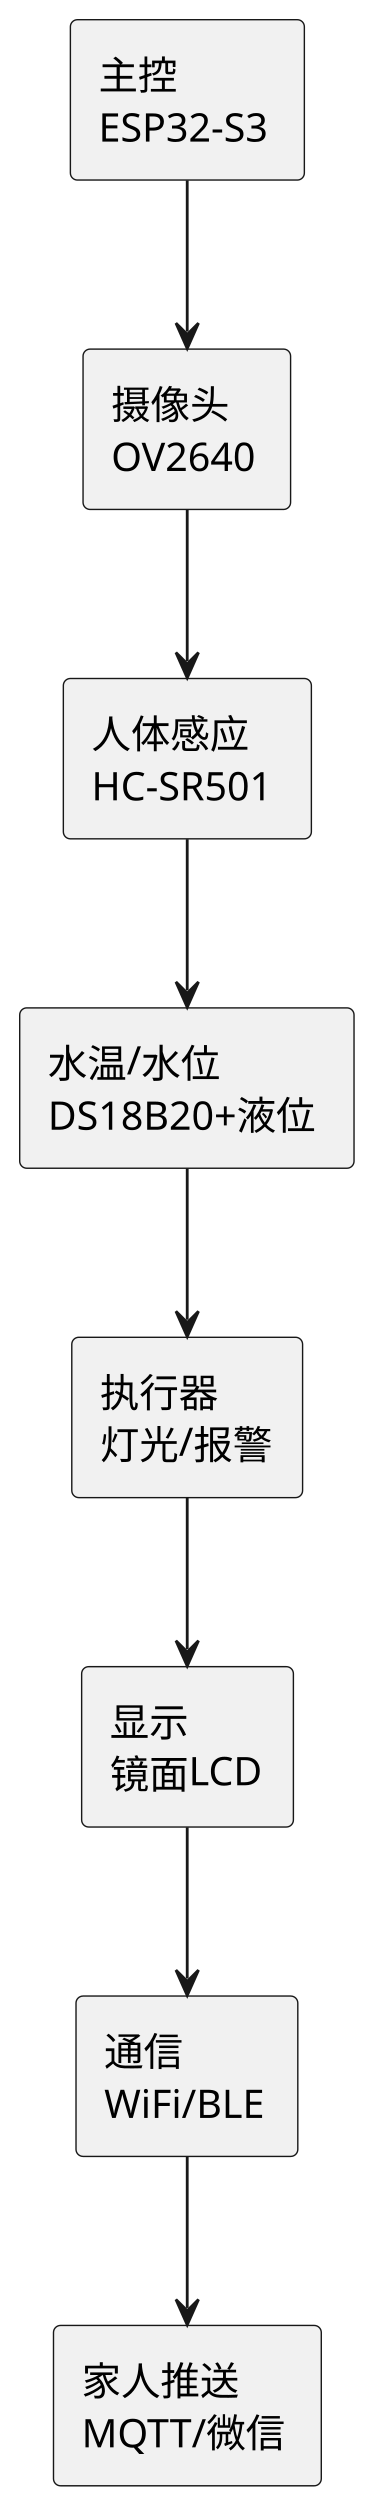
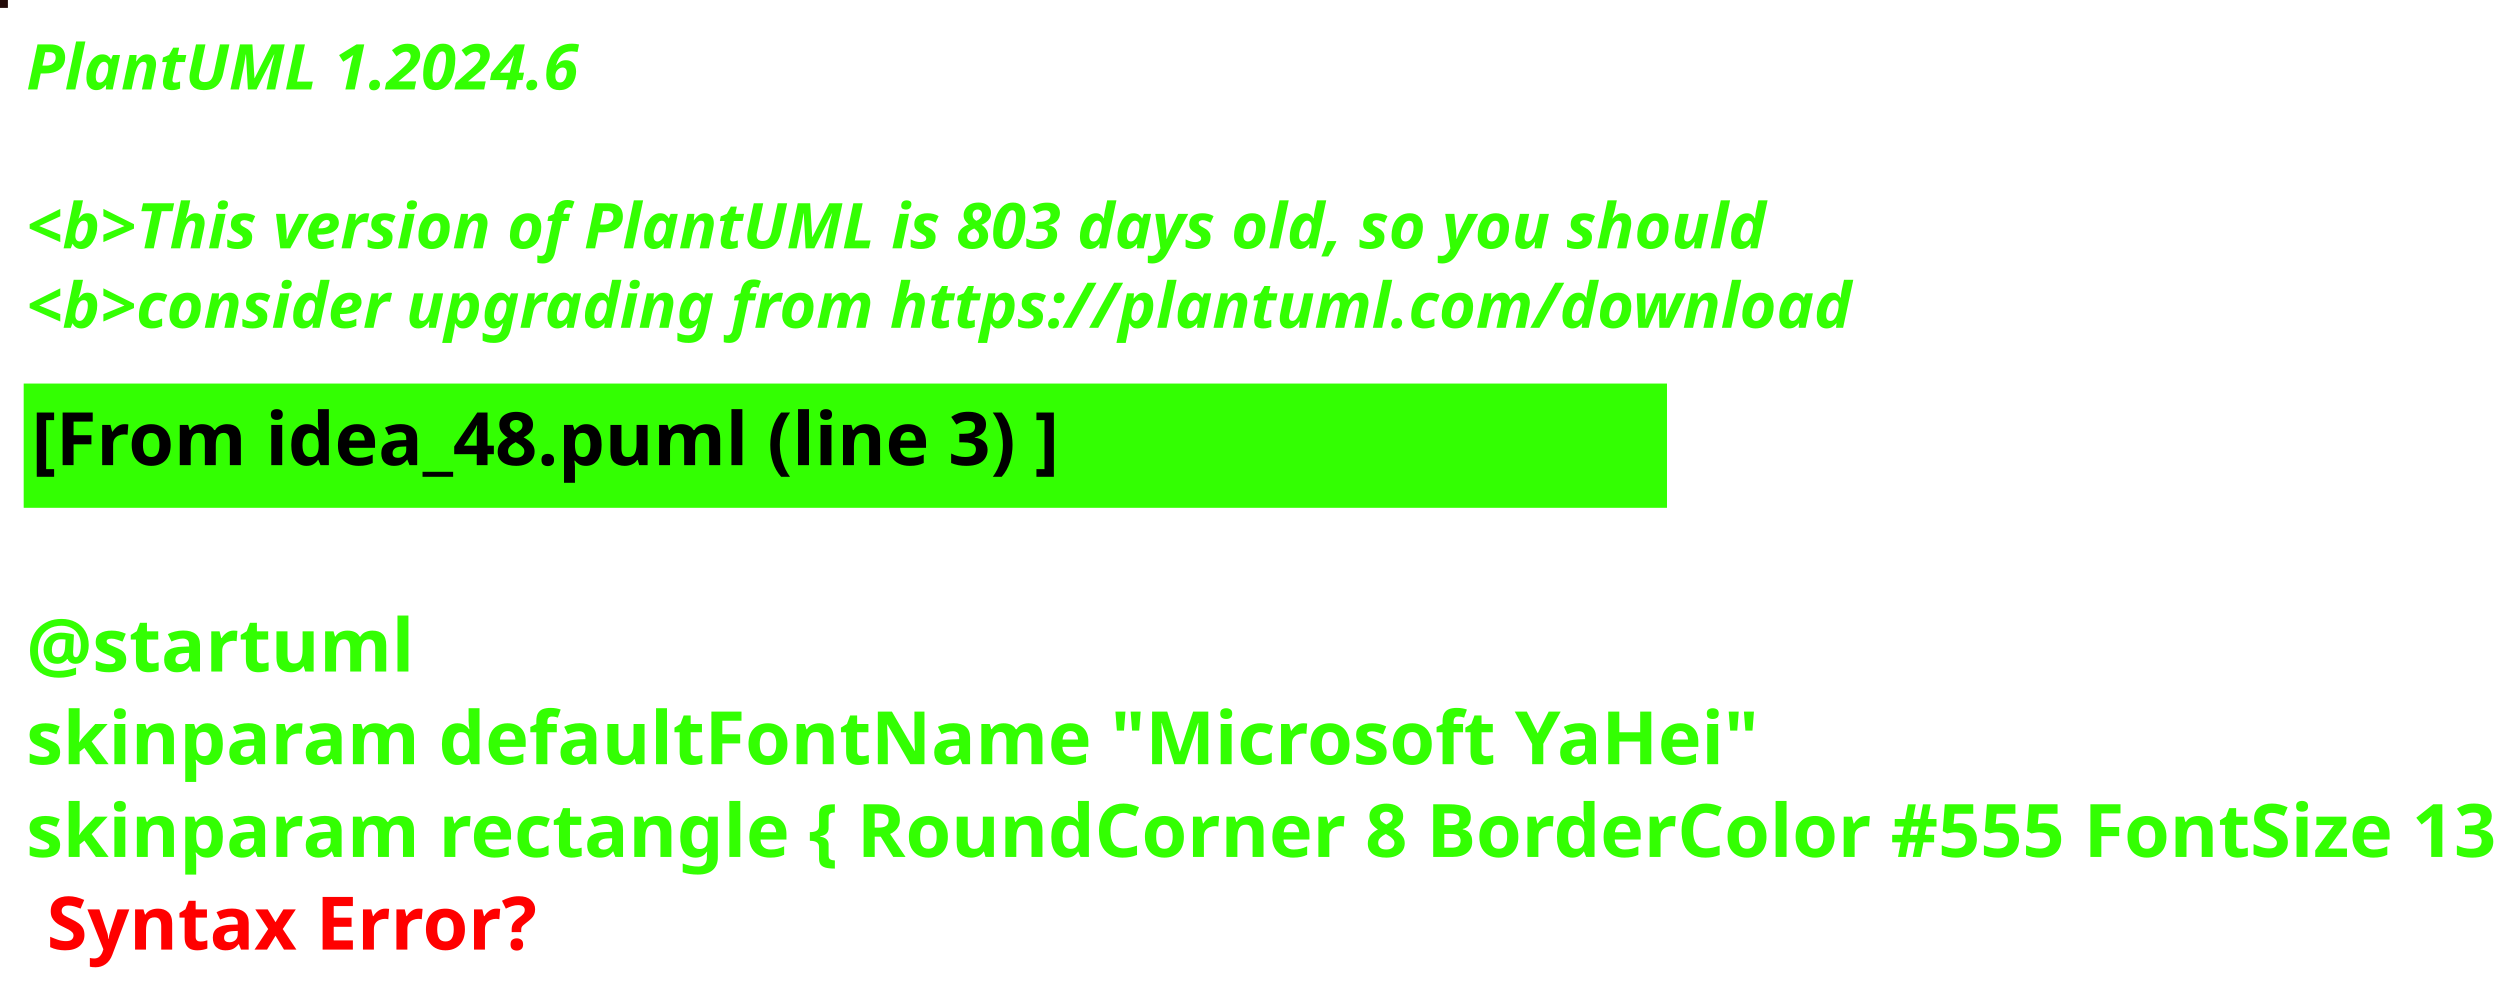
- <svg xmlns="http://www.w3.org/2000/svg" contentStyleType="text/css" height="888px" preserveAspectRatio="none" style="width:131px;height:888px;background:#FFFFFF;" version="1.1" viewBox="0 0 131 888" width="131px" zoomAndPan="magnify">
+ <svg xmlns="http://www.w3.org/2000/svg" contentStyleType="text/css" height="191px" preserveAspectRatio="none" style="width:475px;height:191px;background:#000000;" version="1.1" viewBox="0 0 475 191" width="475px" zoomAndPan="magnify">
  <defs />
  <g>
-     <g id="elem_n0">
-       <rect fill="#F1F1F1" height="56.955" rx="2.5" ry="2.5" style="stroke:#181818;stroke-width:0.5;" width="83.109" x="25" y="7" />
-       <text fill="#000000" font-family="Microsoft YaHei" font-size="14" lengthAdjust="spacing" textLength="28" x="35" y="31.814">主控</text>
-       <text fill="#000000" font-family="Microsoft YaHei" font-size="14" lengthAdjust="spacing" textLength="63.109" x="35" y="50.291">ESP32-S3</text>
-     </g>
-     <g id="elem_n1">
-       <rect fill="#F1F1F1" height="56.955" rx="2.5" ry="2.5" style="stroke:#181818;stroke-width:0.5;" width="73.717" x="29.5" y="124" />
-       <text fill="#000000" font-family="Microsoft YaHei" font-size="14" lengthAdjust="spacing" textLength="42" x="39.5" y="148.814">摄像头</text>
-       <text fill="#000000" font-family="Microsoft YaHei" font-size="14" lengthAdjust="spacing" textLength="53.717" x="39.5" y="167.291">OV2640</text>
-     </g>
-     <g id="elem_n2">
-       <rect fill="#F1F1F1" height="56.955" rx="2.5" ry="2.5" style="stroke:#181818;stroke-width:0.5;" width="88.1" x="22.5" y="241" />
-       <text fill="#000000" font-family="Microsoft YaHei" font-size="14" lengthAdjust="spacing" textLength="56" x="32.5" y="265.813">人体感应</text>
-       <text fill="#000000" font-family="Microsoft YaHei" font-size="14" lengthAdjust="spacing" textLength="68.1" x="32.5" y="284.291">HC-SR501</text>
-     </g>
-     <g id="elem_n3">
-       <rect fill="#F1F1F1" height="56.955" rx="2.5" ry="2.5" style="stroke:#181818;stroke-width:0.5;" width="118.752" x="7" y="358" />
-       <text fill="#000000" font-family="Microsoft YaHei" font-size="14" lengthAdjust="spacing" textLength="61.981" x="17" y="382.813">水温/水位</text>
-       <text fill="#000000" font-family="Microsoft YaHei" font-size="14" lengthAdjust="spacing" textLength="98.752" x="17" y="401.291">DS18B20+液位</text>
-     </g>
-     <g id="elem_n4">
-       <rect fill="#F1F1F1" height="56.955" rx="2.5" ry="2.5" style="stroke:#181818;stroke-width:0.5;" width="81.981" x="25.5" y="475" />
-       <text fill="#000000" font-family="Microsoft YaHei" font-size="14" lengthAdjust="spacing" textLength="42" x="35.5" y="499.813">执行器</text>
-       <text fill="#000000" font-family="Microsoft YaHei" font-size="14" lengthAdjust="spacing" textLength="61.981" x="35.5" y="518.291">灯光/报警</text>
-     </g>
-     <g id="elem_n5">
-       <rect fill="#F1F1F1" height="56.955" rx="2.5" ry="2.5" style="stroke:#181818;stroke-width:0.5;" width="75.214" x="29" y="592" />
-       <text fill="#000000" font-family="Microsoft YaHei" font-size="14" lengthAdjust="spacing" textLength="28" x="39" y="616.813">显示</text>
-       <text fill="#000000" font-family="Microsoft YaHei" font-size="14" lengthAdjust="spacing" textLength="55.214" x="39" y="635.291">镜面LCD</text>
-     </g>
-     <g id="elem_n6">
-       <rect fill="#F1F1F1" height="56.955" rx="2.5" ry="2.5" style="stroke:#181818;stroke-width:0.5;" width="78.782" x="27" y="709" />
-       <text fill="#000000" font-family="Microsoft YaHei" font-size="14" lengthAdjust="spacing" textLength="28" x="37" y="733.813">通信</text>
-       <text fill="#000000" font-family="Microsoft YaHei" font-size="14" lengthAdjust="spacing" textLength="58.782" x="37" y="752.291">WiFi/BLE</text>
-     </g>
-     <g id="elem_n7">
-       <rect fill="#F1F1F1" height="56.955" rx="2.5" ry="2.5" style="stroke:#181818;stroke-width:0.5;" width="95.12" x="19" y="826" />
-       <text fill="#000000" font-family="Microsoft YaHei" font-size="14" lengthAdjust="spacing" textLength="56" x="29" y="850.813">家人推送</text>
-       <text fill="#000000" font-family="Microsoft YaHei" font-size="14" lengthAdjust="spacing" textLength="75.12" x="29" y="869.291">MQTT/微信</text>
-     </g>
-     <g id="link_n0_n1">
-       <path d="M66.5,64.05 C66.5,82.12 66.5,99.67 66.5,117.78 " fill="none" id="n0-to-n1" style="stroke:#181818;stroke-width:1.0;" />
-       <polygon fill="#181818" points="66.5,123.78,70.5,114.78,66.5,118.78,62.5,114.78,66.5,123.78" style="stroke:#181818;stroke-width:1.0;" />
-     </g>
-     <g id="link_n1_n2">
-       <path d="M66.5,181.05 C66.5,199.12 66.5,216.67 66.5,234.78 " fill="none" id="n1-to-n2" style="stroke:#181818;stroke-width:1.0;" />
-       <polygon fill="#181818" points="66.5,240.78,70.5,231.78,66.5,235.78,62.5,231.78,66.5,240.78" style="stroke:#181818;stroke-width:1.0;" />
-     </g>
-     <g id="link_n2_n3">
-       <path d="M66.5,298.05 C66.5,316.12 66.5,333.67 66.5,351.78 " fill="none" id="n2-to-n3" style="stroke:#181818;stroke-width:1.0;" />
-       <polygon fill="#181818" points="66.5,357.78,70.5,348.78,66.5,352.78,62.5,348.78,66.5,357.78" style="stroke:#181818;stroke-width:1.0;" />
-     </g>
-     <g id="link_n3_n4">
-       <path d="M66.5,415.05 C66.5,433.12 66.5,450.67 66.5,468.78 " fill="none" id="n3-to-n4" style="stroke:#181818;stroke-width:1.0;" />
-       <polygon fill="#181818" points="66.5,474.78,70.5,465.78,66.5,469.78,62.5,465.78,66.5,474.78" style="stroke:#181818;stroke-width:1.0;" />
-     </g>
-     <g id="link_n4_n5">
-       <path d="M66.5,532.05 C66.5,550.12 66.5,567.67 66.5,585.78 " fill="none" id="n4-to-n5" style="stroke:#181818;stroke-width:1.0;" />
-       <polygon fill="#181818" points="66.5,591.78,70.5,582.78,66.5,586.78,62.5,582.78,66.5,591.78" style="stroke:#181818;stroke-width:1.0;" />
-     </g>
-     <g id="link_n5_n6">
-       <path d="M66.5,649.05 C66.5,667.12 66.5,684.67 66.5,702.78 " fill="none" id="n5-to-n6" style="stroke:#181818;stroke-width:1.0;" />
-       <polygon fill="#181818" points="66.5,708.78,70.5,699.78,66.5,703.78,62.5,699.78,66.5,708.78" style="stroke:#181818;stroke-width:1.0;" />
-     </g>
-     <g id="link_n6_n7">
-       <path d="M66.5,766.05 C66.5,784.12 66.5,801.67 66.5,819.78 " fill="none" id="n6-to-n7" style="stroke:#181818;stroke-width:1.0;" />
-       <polygon fill="#181818" points="66.5,825.78,70.5,816.78,66.5,820.78,62.5,816.78,66.5,825.78" style="stroke:#181818;stroke-width:1.0;" />
-     </g>
+     <rect fill="#230B09" height="1" style="stroke:#230B09;stroke-width:1.0;" width="1" x="0" y="0" />
+     <text fill="#33FF02" font-family="sans-serif" font-size="12" font-style="italic" font-weight="bold" lengthAdjust="spacing" textLength="105.375" x="5" y="17">PlantUML 1.2024.6</text>
+     <text fill="#33FF02" font-family="sans-serif" font-size="12" font-style="italic" font-weight="bold" lengthAdjust="spacing" textLength="3.334" x="5" y="32.094"> </text>
+     <text fill="#33FF02" font-family="sans-serif" font-size="12" font-style="italic" font-weight="bold" lengthAdjust="spacing" textLength="342.07" x="5" y="47.188">&lt;b&gt;This version of PlantUML is 803 days old, so you should</text>
+     <text fill="#33FF02" font-family="sans-serif" font-size="12" font-style="italic" font-weight="bold" lengthAdjust="spacing" textLength="344.01" x="5" y="62.281">&lt;b&gt;consider upgrading from https://plantuml.com/download</text>
+     <rect fill="#33FF02" height="22.609" style="stroke:#33FF02;stroke-width:1.0;" width="311.227" x="5" y="73.375" />
+     <text fill="#000000" font-family="sans-serif" font-size="14" font-weight="bold" lengthAdjust="spacing" textLength="189.814" x="6" y="88.375">[From idea_48.puml (line 3) ]</text>
+     <text fill="#33FF02" font-family="sans-serif" font-size="14" font-weight="bold" lengthAdjust="spacing" textLength="3.89" x="5" y="109.984"> </text>
+     <text fill="#33FF02" font-family="sans-serif" font-size="14" font-weight="bold" lengthAdjust="spacing" textLength="68.886" x="5" y="127.594">@startuml</text>
+     <text fill="#33FF02" font-family="sans-serif" font-size="14" font-weight="bold" lengthAdjust="spacing" textLength="311.227" x="5" y="145.203">skinparam defaultFontName "Microsoft YaHei"</text>
+     <text fill="#33FF02" font-family="sans-serif" font-size="14" font-weight="bold" lengthAdjust="spacing" text-decoration="wavy underline" textLength="463.682" x="5" y="162.812">skinparam rectangle { RoundCorner 8 BorderColor #555 FontSize 13 }</text>
+     <text fill="#FF0000" font-family="sans-serif" font-size="14" font-weight="bold" lengthAdjust="spacing" textLength="92.586" x="8.89" y="180.422">Syntax Error?</text>
  </g>
</svg>
